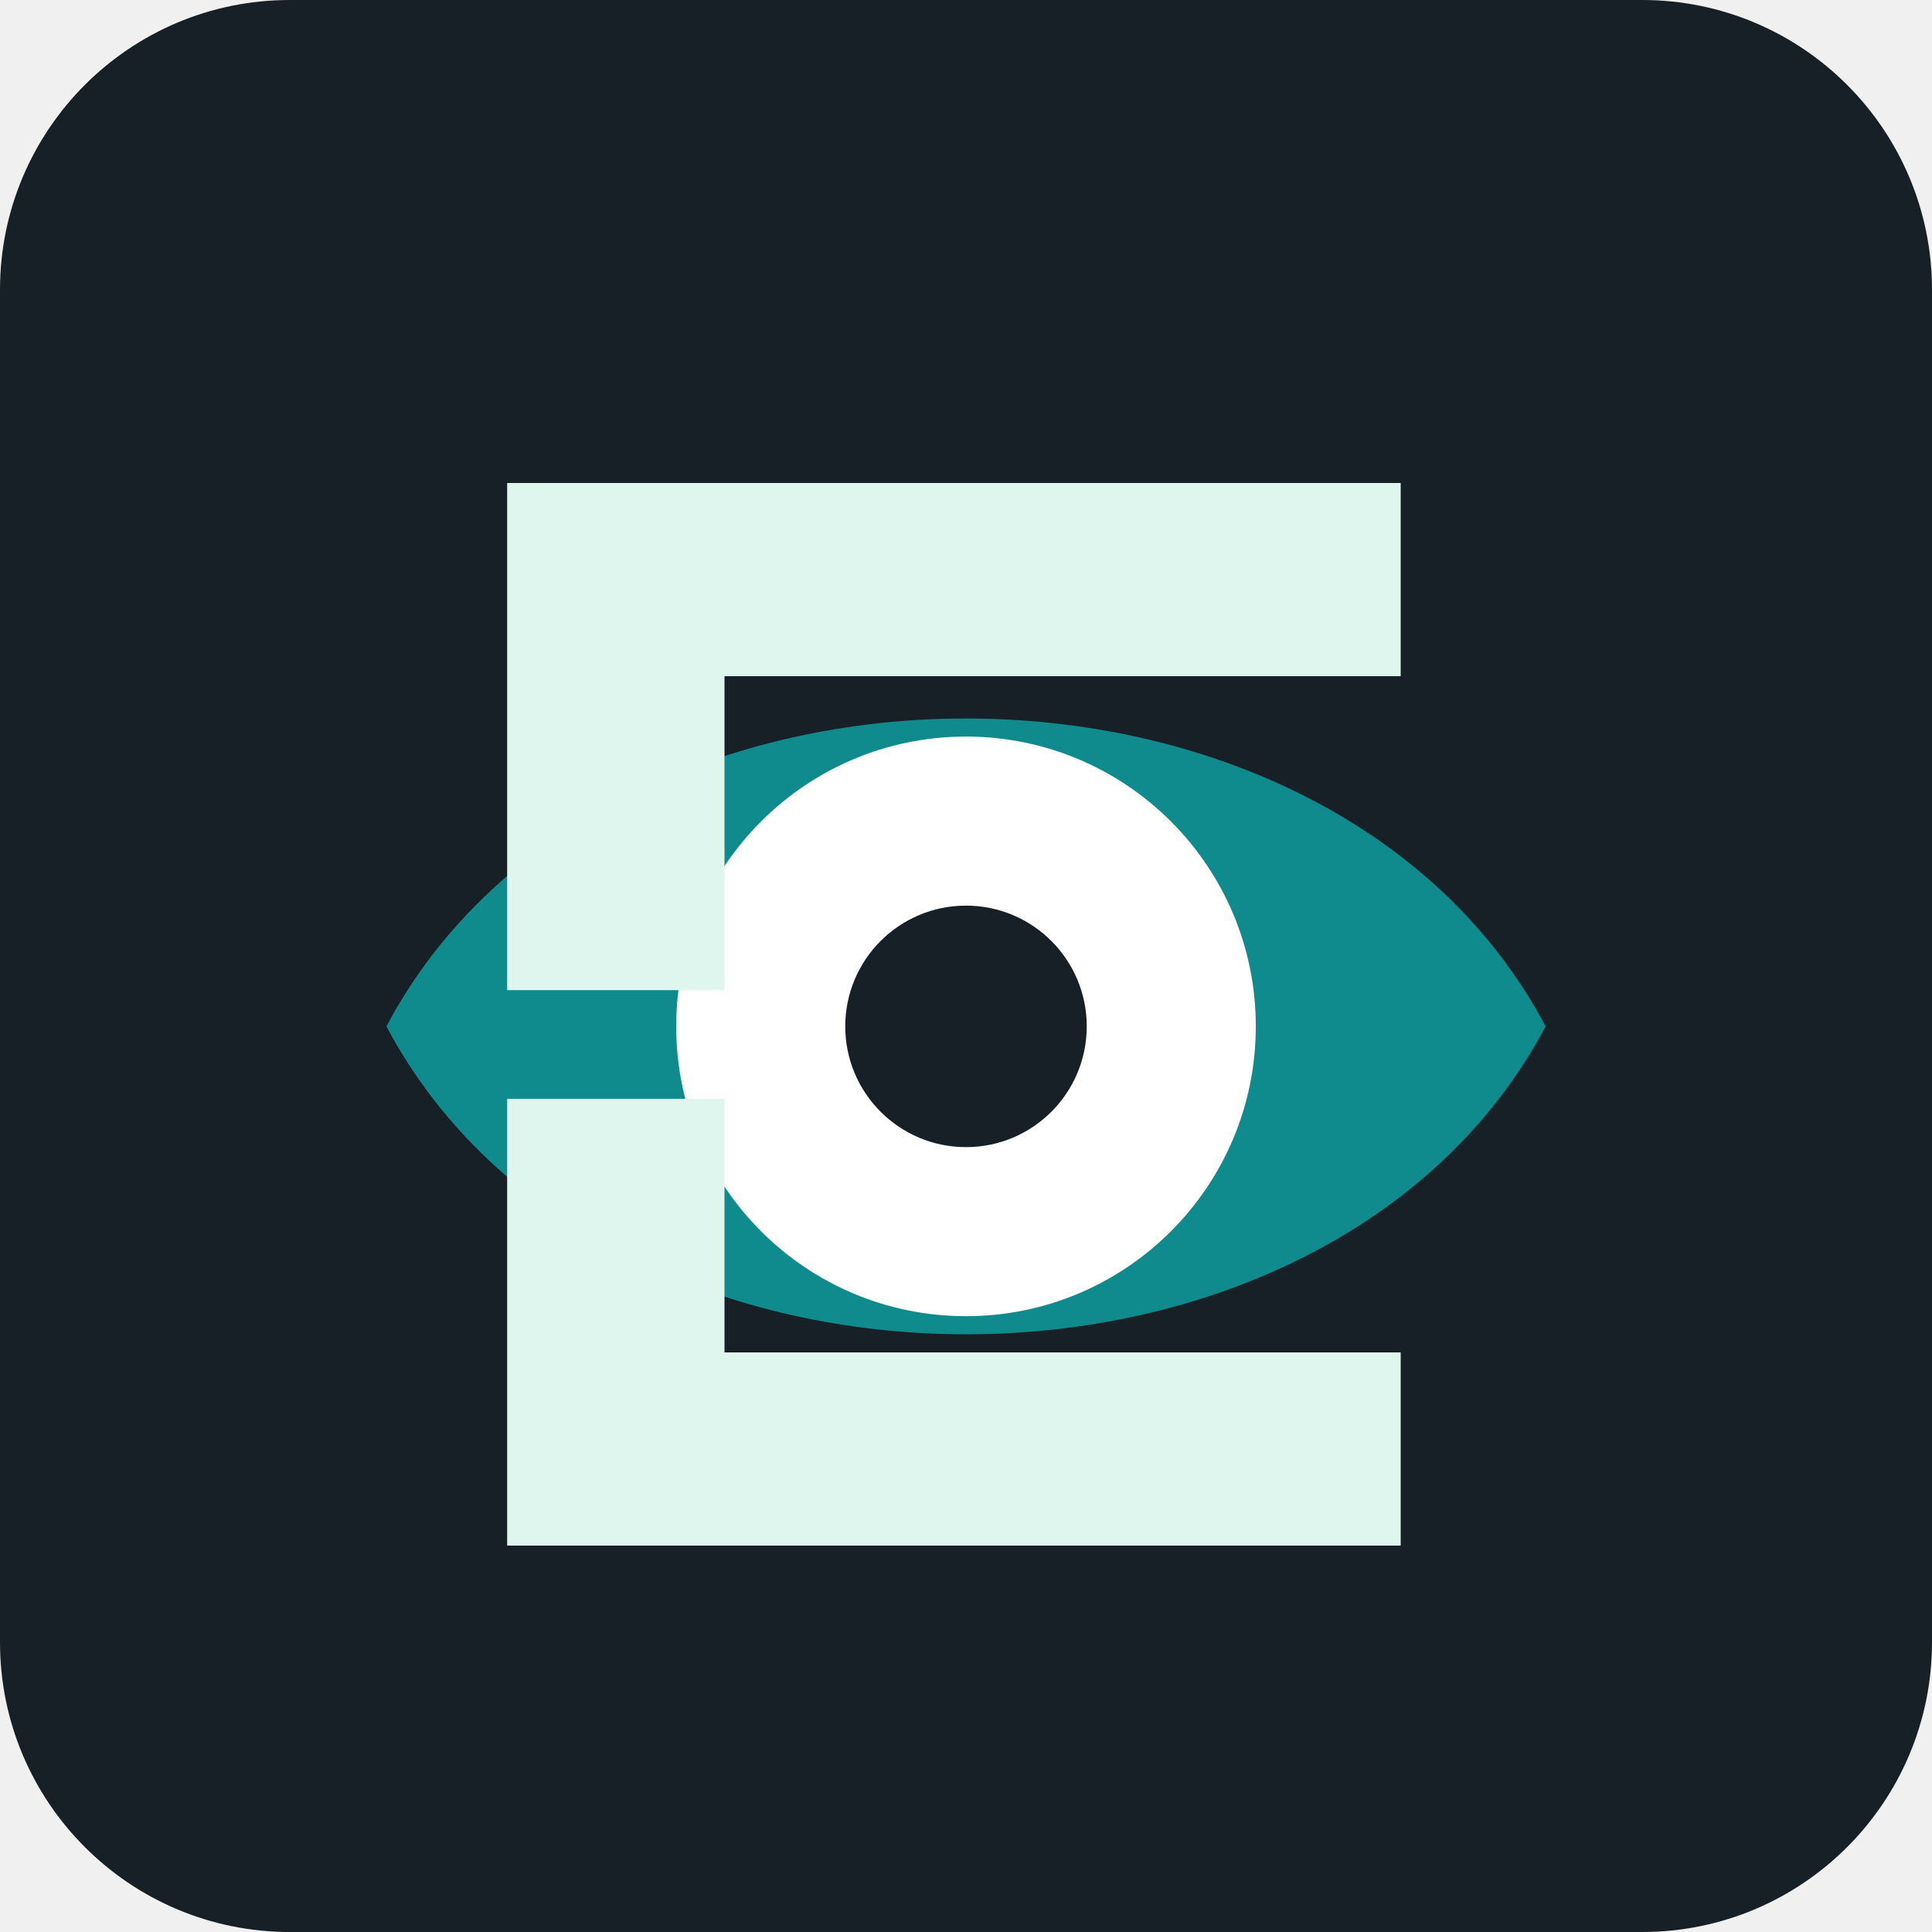
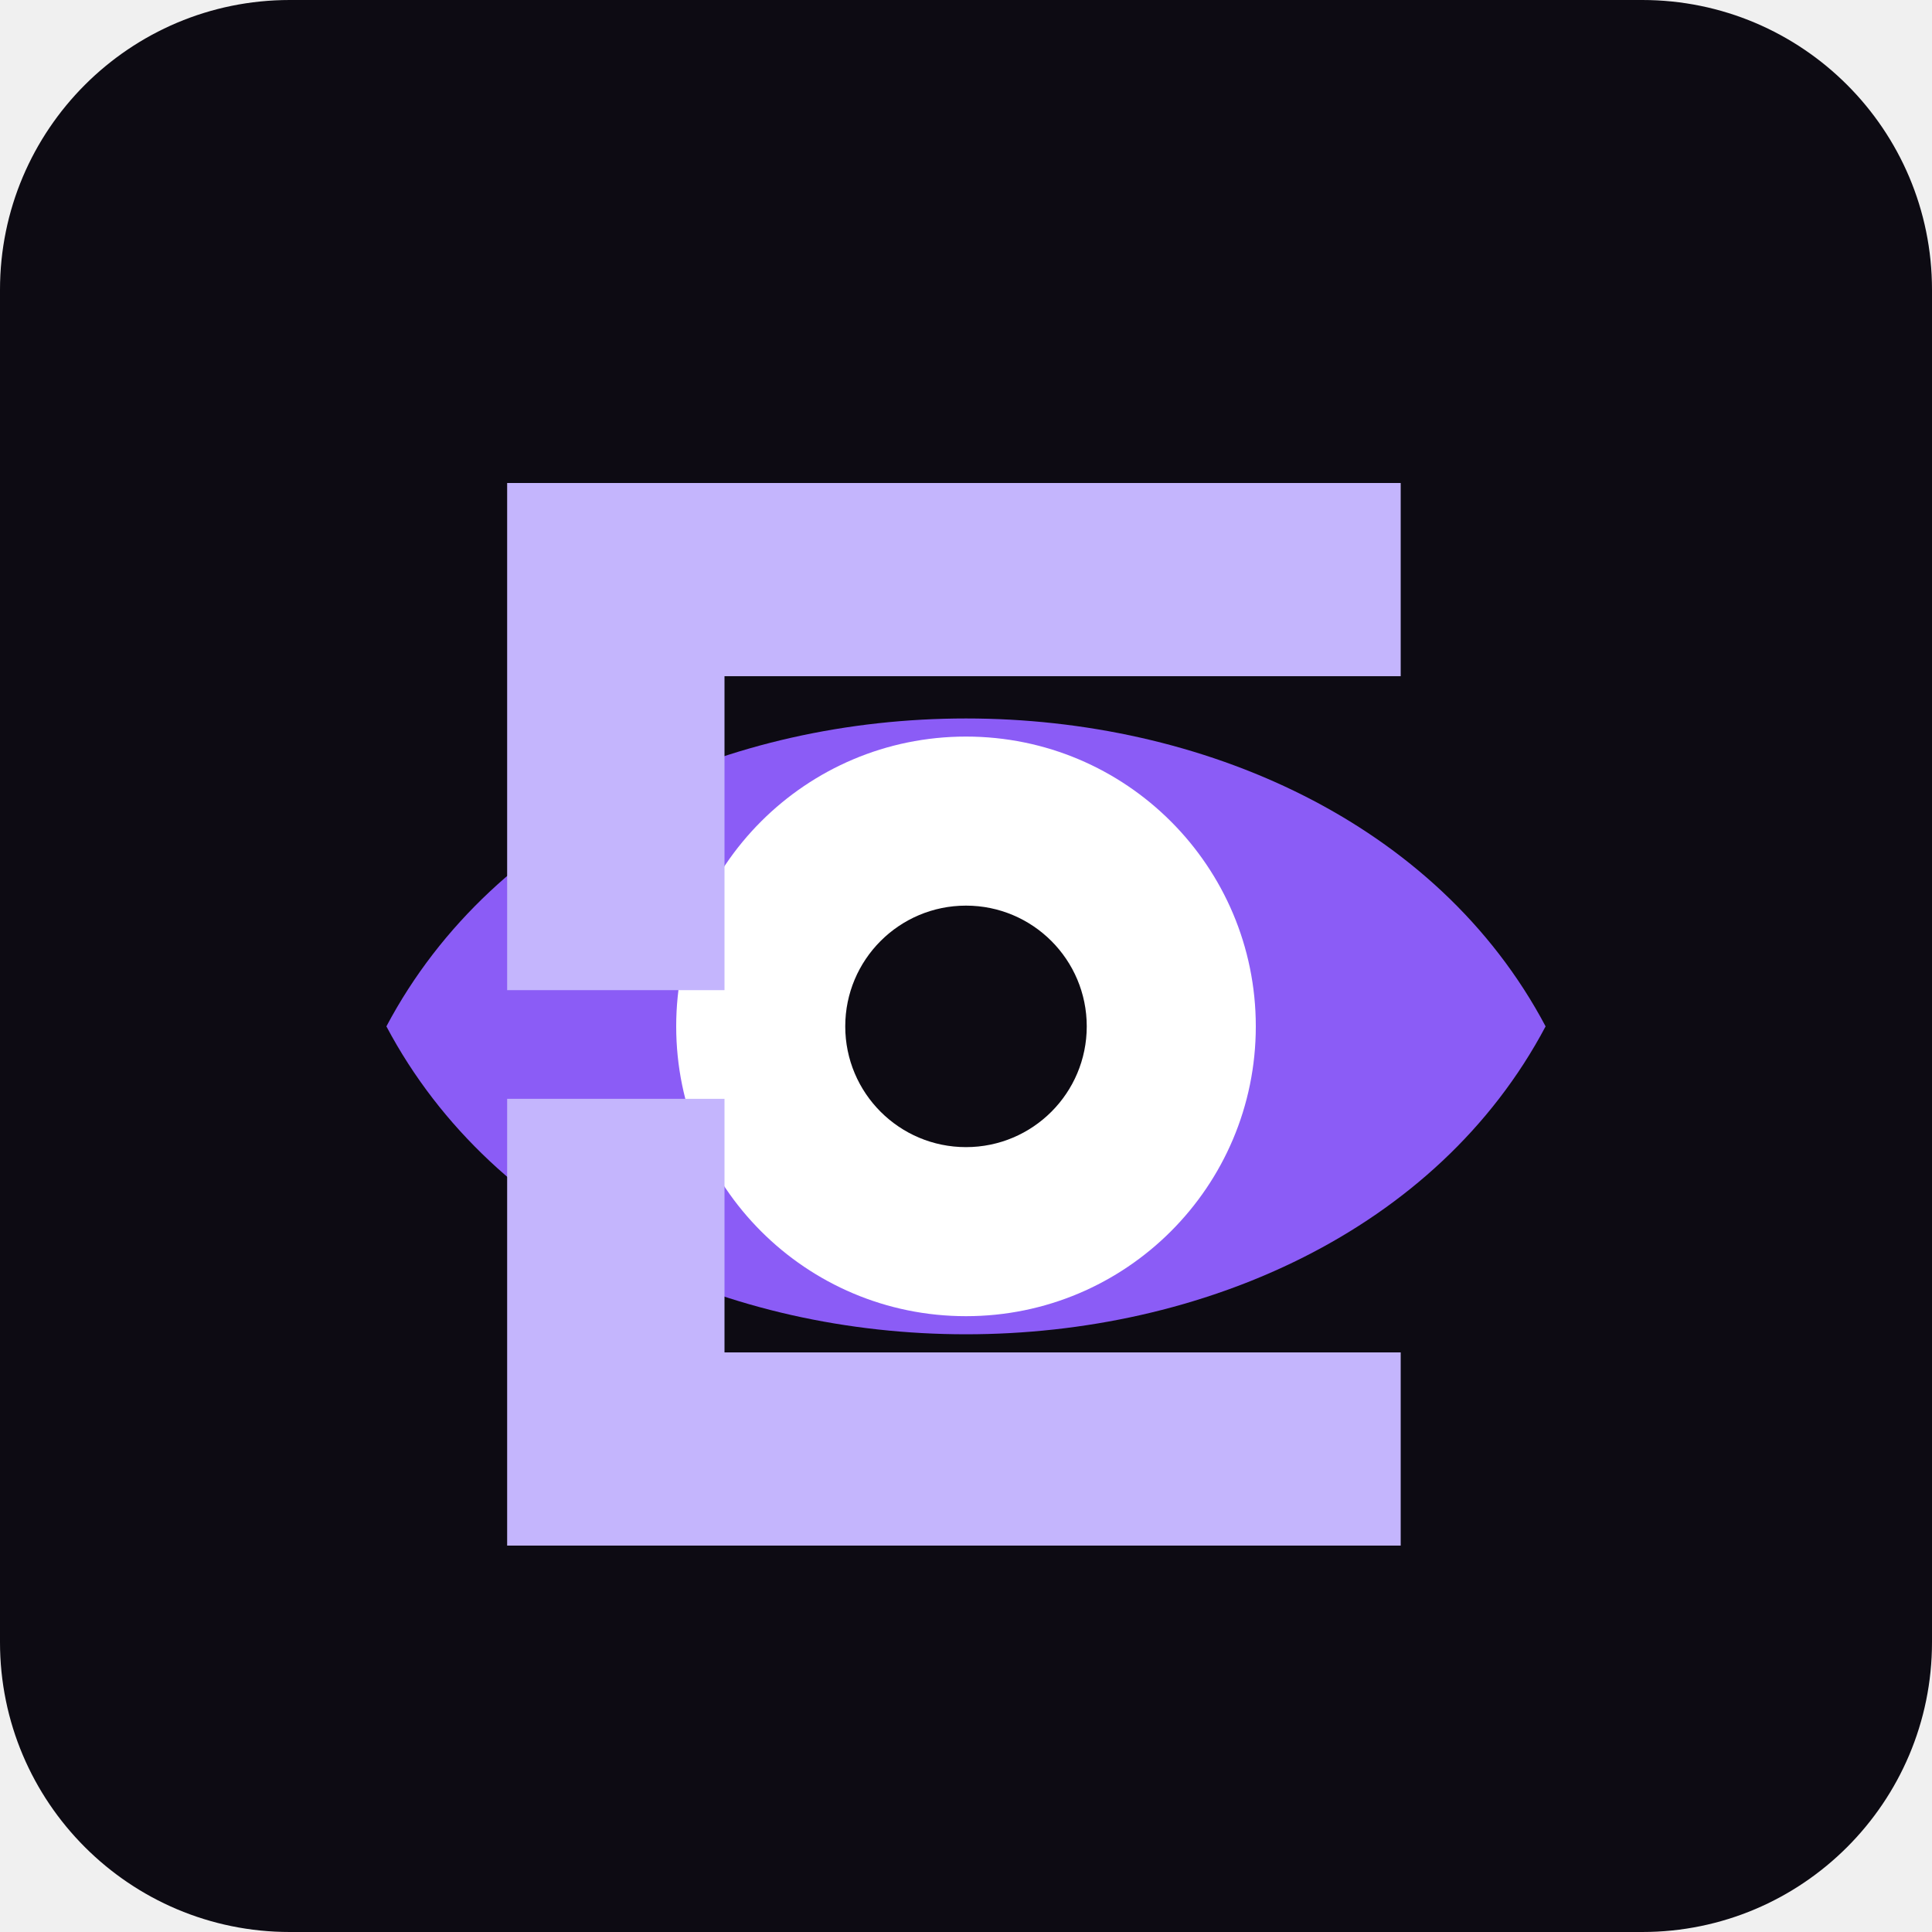
<svg xmlns="http://www.w3.org/2000/svg" viewBox="0 0 160 160">
-   <rect width="160" height="160" rx="24" fill="#172026" />
-   <path d="M32 85c18-34 78-34 96 0-18 34-78 34-96 0Z" fill="#0f8b8d" />
+   <rect width="160" height="160" rx="24" fill="#0d0b13" />
+   <path d="M32 85c18-34 78-34 96 0-18 34-78 34-96 0Z" fill="#8b5cf6" />
  <circle cx="80" cy="85" r="24" fill="#ffffff" />
-   <circle cx="80" cy="85" r="10" fill="#172026" />
-   <path d="M42 40h74v16H60v26H42V40Zm0 88h74v-16H60V91H42v37Z" fill="#dff6ee" />
+   <circle cx="80" cy="85" r="10" fill="#0d0b13" />
+   <path d="M42 40h74v16H60v26H42V40Zm0 88h74v-16H60V91H42v37Z" fill="#c4b5fd" />
</svg>
